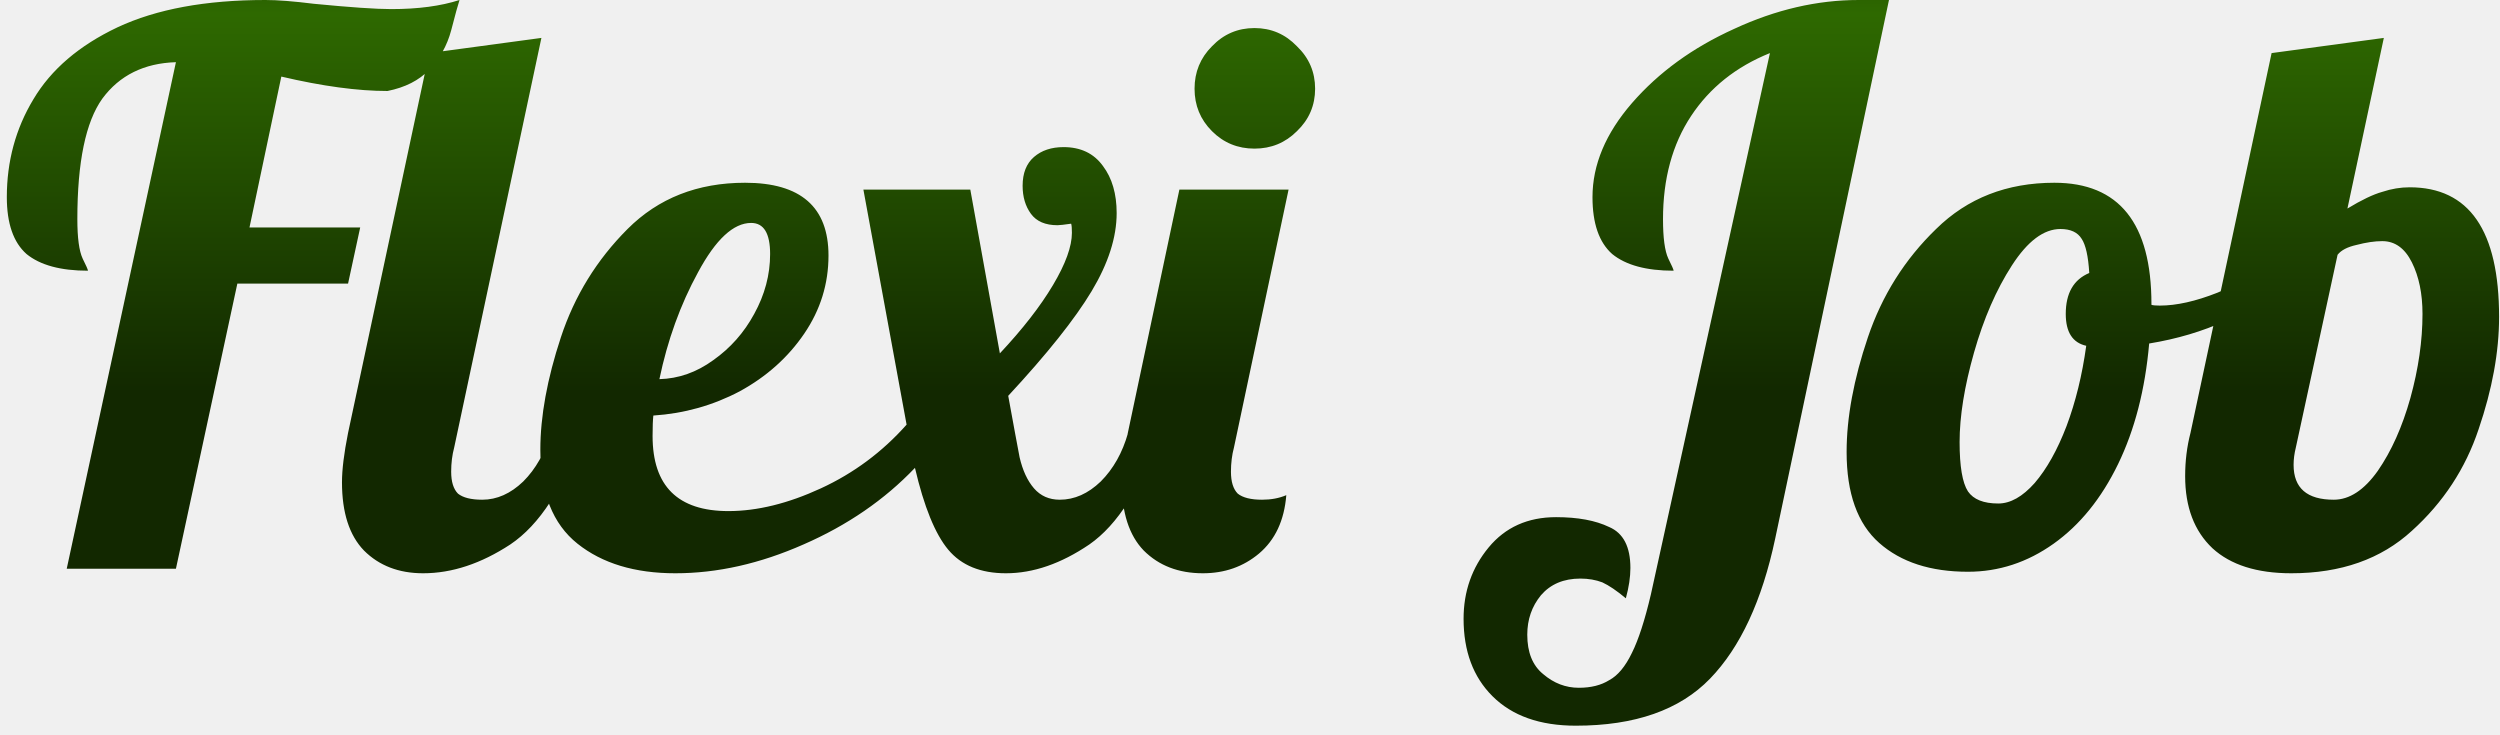
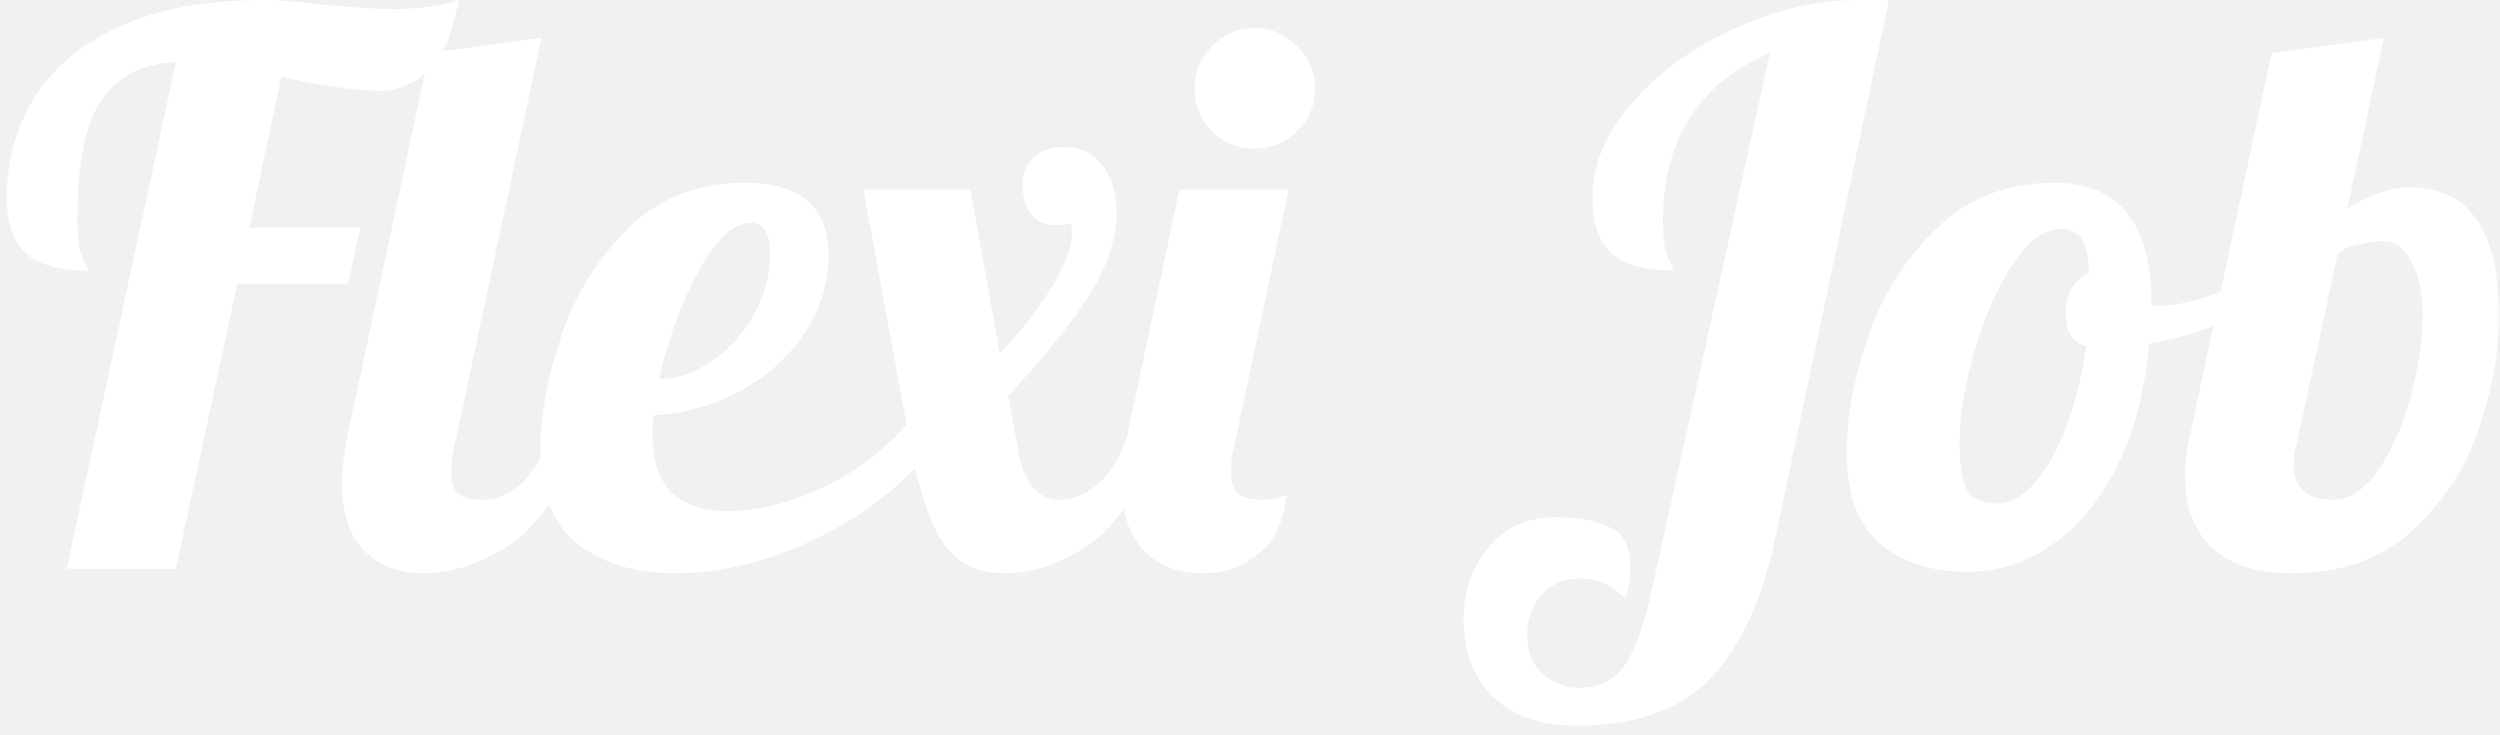
<svg xmlns="http://www.w3.org/2000/svg" width="211" height="62" viewBox="0 0 211 62" fill="none">
-   <path d="M14.848 5.248C12.16 5.333 10.091 6.357 8.64 8.32C7.232 10.283 6.528 13.675 6.528 18.496C6.528 20.075 6.677 21.184 6.976 21.824C7.275 22.421 7.424 22.763 7.424 22.848C5.12 22.848 3.392 22.379 2.24 21.44C1.131 20.459 0.576 18.859 0.576 16.64C0.576 13.611 1.323 10.859 2.816 8.384C4.309 5.867 6.677 3.84 9.92 2.304C13.205 0.768 17.365 -3.8147e-06 22.4 -3.8147e-06C23.424 -3.8147e-06 24.789 0.107 26.496 0.32C29.568 0.619 31.744 0.768 33.024 0.768C35.285 0.768 37.205 0.512 38.784 -3.8147e-06C38.656 0.384 38.421 1.237 38.08 2.56C37.739 3.84 37.12 4.949 36.224 5.888C35.371 6.784 34.197 7.381 32.704 7.68C30.187 7.68 27.2 7.275 23.744 6.464L21.056 19.2H30.4L29.376 23.936H20.032L14.848 48H5.632L14.848 5.248ZM35.711 48.384C33.663 48.384 31.999 47.744 30.719 46.464C29.482 45.184 28.863 43.264 28.863 40.704C28.863 39.637 29.034 38.251 29.375 36.544L36.223 4.48L45.695 3.2L38.335 37.76C38.164 38.4 38.079 39.083 38.079 39.808C38.079 40.661 38.271 41.28 38.655 41.664C39.082 42.005 39.764 42.176 40.703 42.176C41.94 42.176 43.092 41.664 44.159 40.64C45.226 39.573 45.994 38.208 46.463 36.544H49.151C47.572 41.152 45.546 44.288 43.071 45.952C40.596 47.573 38.143 48.384 35.711 48.384ZM56.998 48.384C53.584 48.384 50.832 47.552 48.742 45.888C46.651 44.224 45.605 41.579 45.605 37.952C45.605 35.136 46.181 31.979 47.334 28.48C48.486 24.981 50.363 21.931 52.965 19.328C55.568 16.725 58.875 15.424 62.886 15.424C67.579 15.424 69.925 17.472 69.925 21.568C69.925 23.957 69.243 26.155 67.877 28.16C66.512 30.165 64.699 31.787 62.438 33.024C60.176 34.219 57.744 34.901 55.142 35.072C55.099 35.456 55.078 36.032 55.078 36.8C55.078 41.024 57.211 43.136 61.477 43.136C63.91 43.136 66.512 42.496 69.285 41.216C72.059 39.936 74.469 38.144 76.517 35.84L72.87 16H81.894L84.389 29.824C86.309 27.776 87.803 25.856 88.87 24.064C89.936 22.272 90.469 20.8 90.469 19.648C90.469 19.264 90.448 19.008 90.406 18.88C89.808 18.965 89.424 19.008 89.254 19.008C88.23 19.008 87.483 18.688 87.013 18.048C86.544 17.408 86.309 16.619 86.309 15.68C86.309 14.613 86.629 13.803 87.269 13.248C87.909 12.693 88.742 12.416 89.766 12.416C91.216 12.416 92.326 12.949 93.094 14.016C93.862 15.04 94.246 16.363 94.246 17.984C94.246 20.032 93.541 22.229 92.133 24.576C90.725 26.923 88.379 29.867 85.094 33.408L85.669 36.544C85.712 36.757 85.84 37.44 86.053 38.592C86.309 39.701 86.715 40.576 87.269 41.216C87.824 41.856 88.549 42.176 89.445 42.176C90.683 42.176 91.835 41.664 92.901 40.64C93.968 39.573 94.736 38.208 95.206 36.544H97.894C96.315 41.152 94.331 44.288 91.942 45.952C89.552 47.573 87.206 48.384 84.901 48.384C82.768 48.384 81.147 47.723 80.037 46.4C78.928 45.077 77.99 42.773 77.222 39.488C74.662 42.176 71.525 44.331 67.814 45.952C64.144 47.573 60.539 48.384 56.998 48.384ZM55.654 32C57.275 31.957 58.789 31.424 60.197 30.4C61.648 29.376 62.8 28.075 63.654 26.496C64.549 24.875 64.998 23.189 64.998 21.44C64.998 19.691 64.464 18.816 63.398 18.816C61.904 18.816 60.411 20.203 58.917 22.976C57.424 25.707 56.336 28.715 55.654 32ZM105.876 12.544C104.468 12.544 103.273 12.053 102.292 11.072C101.31 10.091 100.82 8.896 100.82 7.488C100.82 6.08 101.31 4.885 102.292 3.904C103.273 2.88 104.468 2.368 105.876 2.368C107.284 2.368 108.478 2.88 109.46 3.904C110.484 4.885 110.996 6.08 110.996 7.488C110.996 8.896 110.484 10.091 109.46 11.072C108.478 12.053 107.284 12.544 105.876 12.544ZM101.524 48.384C99.475 48.384 97.811 47.744 96.531 46.464C95.294 45.184 94.675 43.264 94.675 40.704C94.675 39.637 94.846 38.251 95.188 36.544L99.54 16H108.756L104.148 37.76C103.977 38.4 103.892 39.083 103.892 39.808C103.892 40.661 104.084 41.28 104.468 41.664C104.894 42.005 105.577 42.176 106.516 42.176C107.284 42.176 107.966 42.048 108.564 41.792C108.393 43.925 107.625 45.568 106.26 46.72C104.937 47.829 103.358 48.384 101.524 48.384ZM132.998 61.248C129.968 61.248 127.622 60.416 125.958 58.752C124.336 57.131 123.526 54.955 123.526 52.224C123.526 49.92 124.23 47.915 125.638 46.208C127.046 44.501 128.944 43.648 131.334 43.648C133.168 43.648 134.662 43.925 135.814 44.48C137.008 44.992 137.606 46.144 137.606 47.936C137.606 48.704 137.478 49.557 137.222 50.496C136.454 49.856 135.792 49.408 135.238 49.152C134.683 48.939 134.064 48.832 133.382 48.832C131.974 48.832 130.864 49.301 130.054 50.24C129.286 51.179 128.902 52.288 128.902 53.568C128.902 55.061 129.35 56.171 130.246 56.896C131.142 57.664 132.144 58.048 133.254 58.048C134.278 58.048 135.131 57.835 135.814 57.408C136.539 57.024 137.179 56.256 137.734 55.104C138.288 53.995 138.822 52.352 139.333 50.176L149.382 4.48C146.523 5.632 144.304 7.403 142.726 9.792C141.147 12.181 140.358 15.083 140.358 18.496C140.358 20.075 140.507 21.184 140.806 21.824C141.104 22.421 141.253 22.763 141.253 22.848C138.95 22.848 137.222 22.379 136.07 21.44C134.96 20.459 134.406 18.859 134.406 16.64C134.406 13.909 135.515 11.264 137.734 8.704C139.995 6.101 142.875 4.011 146.374 2.432C149.872 0.811 153.371 -3.8147e-06 156.87 -3.8147e-06H159.43L149.83 45.44C148.72 50.688 146.886 54.635 144.326 57.28C141.766 59.925 137.99 61.248 132.998 61.248ZM166.094 48.256C162.937 48.256 160.441 47.445 158.606 45.824C156.771 44.203 155.854 41.643 155.854 38.144C155.854 35.243 156.451 32.021 157.646 28.48C158.841 24.939 160.761 21.888 163.406 19.328C166.051 16.725 169.379 15.424 173.39 15.424C178.851 15.424 181.582 18.837 181.582 25.664V25.728C181.71 25.771 181.945 25.792 182.286 25.792C183.694 25.792 185.315 25.429 187.15 24.704C188.985 23.936 190.649 23.019 192.142 21.952L192.718 23.68C191.481 25.003 189.859 26.133 187.854 27.072C185.891 27.968 183.737 28.608 181.39 28.992C181.049 32.875 180.174 36.267 178.766 39.168C177.358 42.069 175.545 44.309 173.326 45.888C171.107 47.467 168.697 48.256 166.094 48.256ZM168.654 42.496C169.678 42.496 170.702 41.92 171.726 40.768C172.75 39.573 173.646 37.973 174.414 35.968C175.182 33.92 175.737 31.659 176.078 29.184C174.926 28.928 174.35 28.032 174.35 26.496C174.35 24.747 175.011 23.595 176.334 23.04C176.249 21.632 176.035 20.672 175.694 20.16C175.353 19.605 174.755 19.328 173.902 19.328C172.494 19.328 171.129 20.352 169.806 22.4C168.483 24.448 167.417 26.901 166.606 29.76C165.795 32.619 165.39 35.136 165.39 37.312C165.39 39.36 165.625 40.747 166.094 41.472C166.563 42.155 167.417 42.496 168.654 42.496ZM193.387 48.384C190.486 48.384 188.267 47.68 186.731 46.272C185.195 44.821 184.427 42.795 184.427 40.192C184.427 38.912 184.576 37.696 184.875 36.544L191.723 4.48L201.195 3.2L198.123 17.6C199.318 16.875 200.299 16.405 201.067 16.192C201.835 15.936 202.603 15.808 203.371 15.808C208.406 15.808 210.923 19.456 210.923 26.752C210.923 29.696 210.347 32.853 209.195 36.224C208.086 39.552 206.208 42.411 203.563 44.8C200.96 47.189 197.568 48.384 193.387 48.384ZM196.971 42.176C198.294 42.176 199.531 41.365 200.683 39.744C201.835 38.08 202.752 36.032 203.435 33.6C204.118 31.125 204.459 28.757 204.459 26.496C204.459 24.789 204.16 23.339 203.563 22.144C202.966 20.949 202.134 20.352 201.067 20.352C200.427 20.352 199.702 20.459 198.891 20.672C198.123 20.843 197.59 21.12 197.291 21.504L193.771 37.76C193.643 38.272 193.579 38.763 193.579 39.232C193.579 41.195 194.71 42.176 196.971 42.176Z" fill="url(#paint0_linear_1_4)" />
-   <defs>
-     <linearGradient id="paint0_linear_1_4" x1="110" y1="-16" x2="110" y2="62" gradientUnits="userSpaceOnUse">
-       <stop stop-color="#3B8600" />
-       <stop offset="0" stop-color="#0E2000" />
-       <stop offset="0.22" stop-color="#2E6900" />
-       <stop offset="0.63" stop-color="#122800" />
-     </linearGradient>
-   </defs>
+   <path d="M14.848 5.248C12.16 5.333 10.091 6.357 8.64 8.32C7.232 10.283 6.528 13.675 6.528 18.496C6.528 20.075 6.677 21.184 6.976 21.824C7.275 22.421 7.424 22.763 7.424 22.848C5.12 22.848 3.392 22.379 2.24 21.44C1.131 20.459 0.576 18.859 0.576 16.64C0.576 13.611 1.323 10.859 2.816 8.384C4.309 5.867 6.677 3.84 9.92 2.304C13.205 0.768 17.365 -3.8147e-06 22.4 -3.8147e-06C23.424 -3.8147e-06 24.789 0.107 26.496 0.32C29.568 0.619 31.744 0.768 33.024 0.768C35.285 0.768 37.205 0.512 38.784 -3.8147e-06C38.656 0.384 38.421 1.237 38.08 2.56C37.739 3.84 37.12 4.949 36.224 5.888C35.371 6.784 34.197 7.381 32.704 7.68C30.187 7.68 27.2 7.275 23.744 6.464L21.056 19.2H30.4L29.376 23.936H20.032L14.848 48H5.632L14.848 5.248ZM35.711 48.384C33.663 48.384 31.999 47.744 30.719 46.464C29.482 45.184 28.863 43.264 28.863 40.704C28.863 39.637 29.034 38.251 29.375 36.544L36.223 4.48L45.695 3.2L38.335 37.76C38.164 38.4 38.079 39.083 38.079 39.808C38.079 40.661 38.271 41.28 38.655 41.664C39.082 42.005 39.764 42.176 40.703 42.176C41.94 42.176 43.092 41.664 44.159 40.64C45.226 39.573 45.994 38.208 46.463 36.544H49.151C47.572 41.152 45.546 44.288 43.071 45.952C40.596 47.573 38.143 48.384 35.711 48.384ZM56.998 48.384C53.584 48.384 50.832 47.552 48.742 45.888C46.651 44.224 45.605 41.579 45.605 37.952C45.605 35.136 46.181 31.979 47.334 28.48C48.486 24.981 50.363 21.931 52.965 19.328C55.568 16.725 58.875 15.424 62.886 15.424C67.579 15.424 69.925 17.472 69.925 21.568C69.925 23.957 69.243 26.155 67.877 28.16C66.512 30.165 64.699 31.787 62.438 33.024C60.176 34.219 57.744 34.901 55.142 35.072C55.099 35.456 55.078 36.032 55.078 36.8C55.078 41.024 57.211 43.136 61.477 43.136C63.91 43.136 66.512 42.496 69.285 41.216C72.059 39.936 74.469 38.144 76.517 35.84L72.87 16H81.894L84.389 29.824C86.309 27.776 87.803 25.856 88.87 24.064C89.936 22.272 90.469 20.8 90.469 19.648C90.469 19.264 90.448 19.008 90.406 18.88C89.808 18.965 89.424 19.008 89.254 19.008C88.23 19.008 87.483 18.688 87.013 18.048C86.544 17.408 86.309 16.619 86.309 15.68C86.309 14.613 86.629 13.803 87.269 13.248C87.909 12.693 88.742 12.416 89.766 12.416C91.216 12.416 92.326 12.949 93.094 14.016C93.862 15.04 94.246 16.363 94.246 17.984C94.246 20.032 93.541 22.229 92.133 24.576C90.725 26.923 88.379 29.867 85.094 33.408L85.669 36.544C85.712 36.757 85.84 37.44 86.053 38.592C86.309 39.701 86.715 40.576 87.269 41.216C87.824 41.856 88.549 42.176 89.445 42.176C90.683 42.176 91.835 41.664 92.901 40.64C93.968 39.573 94.736 38.208 95.206 36.544H97.894C96.315 41.152 94.331 44.288 91.942 45.952C89.552 47.573 87.206 48.384 84.901 48.384C82.768 48.384 81.147 47.723 80.037 46.4C78.928 45.077 77.99 42.773 77.222 39.488C74.662 42.176 71.525 44.331 67.814 45.952C64.144 47.573 60.539 48.384 56.998 48.384ZM55.654 32C57.275 31.957 58.789 31.424 60.197 30.4C61.648 29.376 62.8 28.075 63.654 26.496C64.549 24.875 64.998 23.189 64.998 21.44C64.998 19.691 64.464 18.816 63.398 18.816C61.904 18.816 60.411 20.203 58.917 22.976C57.424 25.707 56.336 28.715 55.654 32ZM105.876 12.544C104.468 12.544 103.273 12.053 102.292 11.072C101.31 10.091 100.82 8.896 100.82 7.488C100.82 6.08 101.31 4.885 102.292 3.904C103.273 2.88 104.468 2.368 105.876 2.368C107.284 2.368 108.478 2.88 109.46 3.904C110.484 4.885 110.996 6.08 110.996 7.488C110.996 8.896 110.484 10.091 109.46 11.072C108.478 12.053 107.284 12.544 105.876 12.544ZM101.524 48.384C99.475 48.384 97.811 47.744 96.531 46.464C95.294 45.184 94.675 43.264 94.675 40.704C94.675 39.637 94.846 38.251 95.188 36.544L99.54 16H108.756L104.148 37.76C103.977 38.4 103.892 39.083 103.892 39.808C103.892 40.661 104.084 41.28 104.468 41.664C104.894 42.005 105.577 42.176 106.516 42.176C107.284 42.176 107.966 42.048 108.564 41.792C108.393 43.925 107.625 45.568 106.26 46.72C104.937 47.829 103.358 48.384 101.524 48.384ZM132.998 61.248C129.968 61.248 127.622 60.416 125.958 58.752C124.336 57.131 123.526 54.955 123.526 52.224C123.526 49.92 124.23 47.915 125.638 46.208C127.046 44.501 128.944 43.648 131.334 43.648C133.168 43.648 134.662 43.925 135.814 44.48C137.008 44.992 137.606 46.144 137.606 47.936C137.606 48.704 137.478 49.557 137.222 50.496C136.454 49.856 135.792 49.408 135.238 49.152C134.683 48.939 134.064 48.832 133.382 48.832C131.974 48.832 130.864 49.301 130.054 50.24C129.286 51.179 128.902 52.288 128.902 53.568C128.902 55.061 129.35 56.171 130.246 56.896C131.142 57.664 132.144 58.048 133.254 58.048C134.278 58.048 135.131 57.835 135.814 57.408C136.539 57.024 137.179 56.256 137.734 55.104C138.288 53.995 138.822 52.352 139.333 50.176L149.382 4.48C146.523 5.632 144.304 7.403 142.726 9.792C141.147 12.181 140.358 15.083 140.358 18.496C140.358 20.075 140.507 21.184 140.806 21.824C141.104 22.421 141.253 22.763 141.253 22.848C138.95 22.848 137.222 22.379 136.07 21.44C134.96 20.459 134.406 18.859 134.406 16.64C134.406 13.909 135.515 11.264 137.734 8.704C139.995 6.101 142.875 4.011 146.374 2.432C149.872 0.811 153.371 -3.8147e-06 156.87 -3.8147e-06H159.43L149.83 45.44C148.72 50.688 146.886 54.635 144.326 57.28C141.766 59.925 137.99 61.248 132.998 61.248ZM166.094 48.256C162.937 48.256 160.441 47.445 158.606 45.824C156.771 44.203 155.854 41.643 155.854 38.144C155.854 35.243 156.451 32.021 157.646 28.48C158.841 24.939 160.761 21.888 163.406 19.328C166.051 16.725 169.379 15.424 173.39 15.424C178.851 15.424 181.582 18.837 181.582 25.664V25.728C181.71 25.771 181.945 25.792 182.286 25.792C183.694 25.792 185.315 25.429 187.15 24.704C188.985 23.936 190.649 23.019 192.142 21.952L192.718 23.68C191.481 25.003 189.859 26.133 187.854 27.072C185.891 27.968 183.737 28.608 181.39 28.992C181.049 32.875 180.174 36.267 178.766 39.168C177.358 42.069 175.545 44.309 173.326 45.888C171.107 47.467 168.697 48.256 166.094 48.256ZM168.654 42.496C169.678 42.496 170.702 41.92 171.726 40.768C172.75 39.573 173.646 37.973 174.414 35.968C175.182 33.92 175.737 31.659 176.078 29.184C174.926 28.928 174.35 28.032 174.35 26.496C174.35 24.747 175.011 23.595 176.334 23.04C176.249 21.632 176.035 20.672 175.694 20.16C175.353 19.605 174.755 19.328 173.902 19.328C172.494 19.328 171.129 20.352 169.806 22.4C168.483 24.448 167.417 26.901 166.606 29.76C165.795 32.619 165.39 35.136 165.39 37.312C165.39 39.36 165.625 40.747 166.094 41.472C166.563 42.155 167.417 42.496 168.654 42.496ZM193.387 48.384C190.486 48.384 188.267 47.68 186.731 46.272C185.195 44.821 184.427 42.795 184.427 40.192C184.427 38.912 184.576 37.696 184.875 36.544L191.723 4.48L201.195 3.2L198.123 17.6C199.318 16.875 200.299 16.405 201.067 16.192C201.835 15.936 202.603 15.808 203.371 15.808C208.406 15.808 210.923 19.456 210.923 26.752C210.923 29.696 210.347 32.853 209.195 36.224C208.086 39.552 206.208 42.411 203.563 44.8C200.96 47.189 197.568 48.384 193.387 48.384ZM196.971 42.176C198.294 42.176 199.531 41.365 200.683 39.744C201.835 38.08 202.752 36.032 203.435 33.6C204.118 31.125 204.459 28.757 204.459 26.496C204.459 24.789 204.16 23.339 203.563 22.144C202.966 20.949 202.134 20.352 201.067 20.352C200.427 20.352 199.702 20.459 198.891 20.672C198.123 20.843 197.59 21.12 197.291 21.504L193.771 37.76C193.643 38.272 193.579 38.763 193.579 39.232C193.579 41.195 194.71 42.176 196.971 42.176Z" fill="white" />
</svg>
